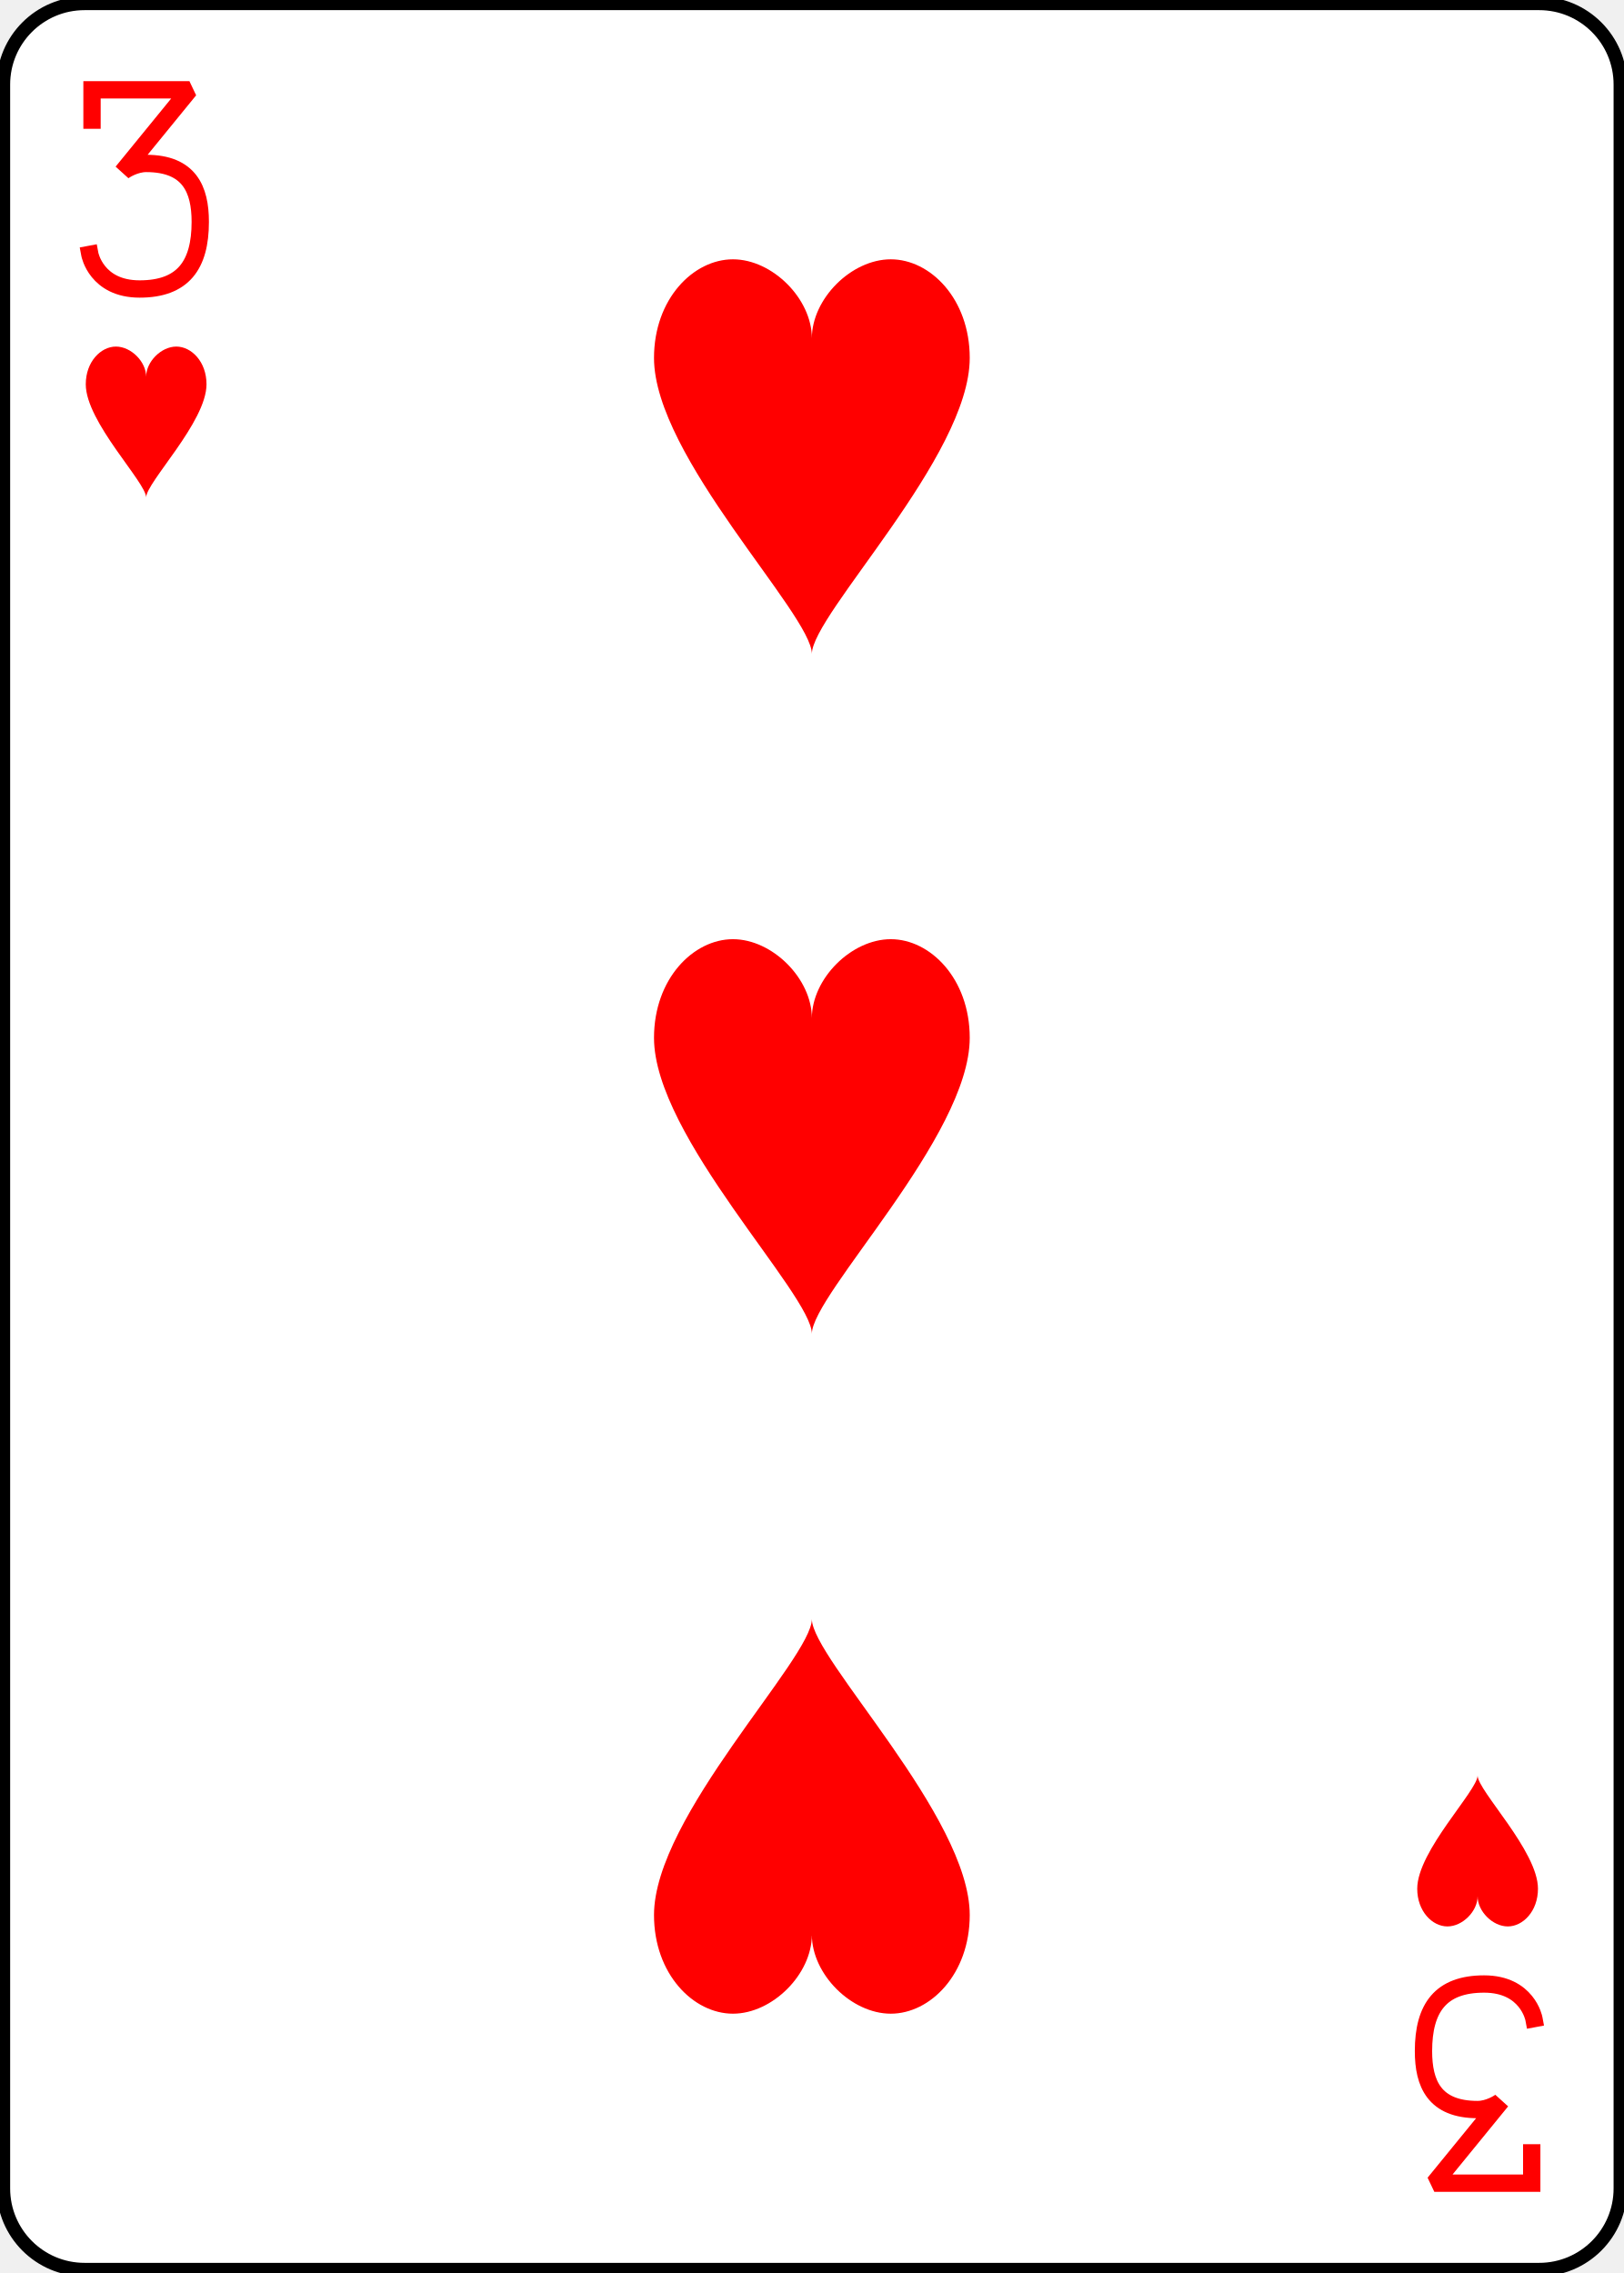
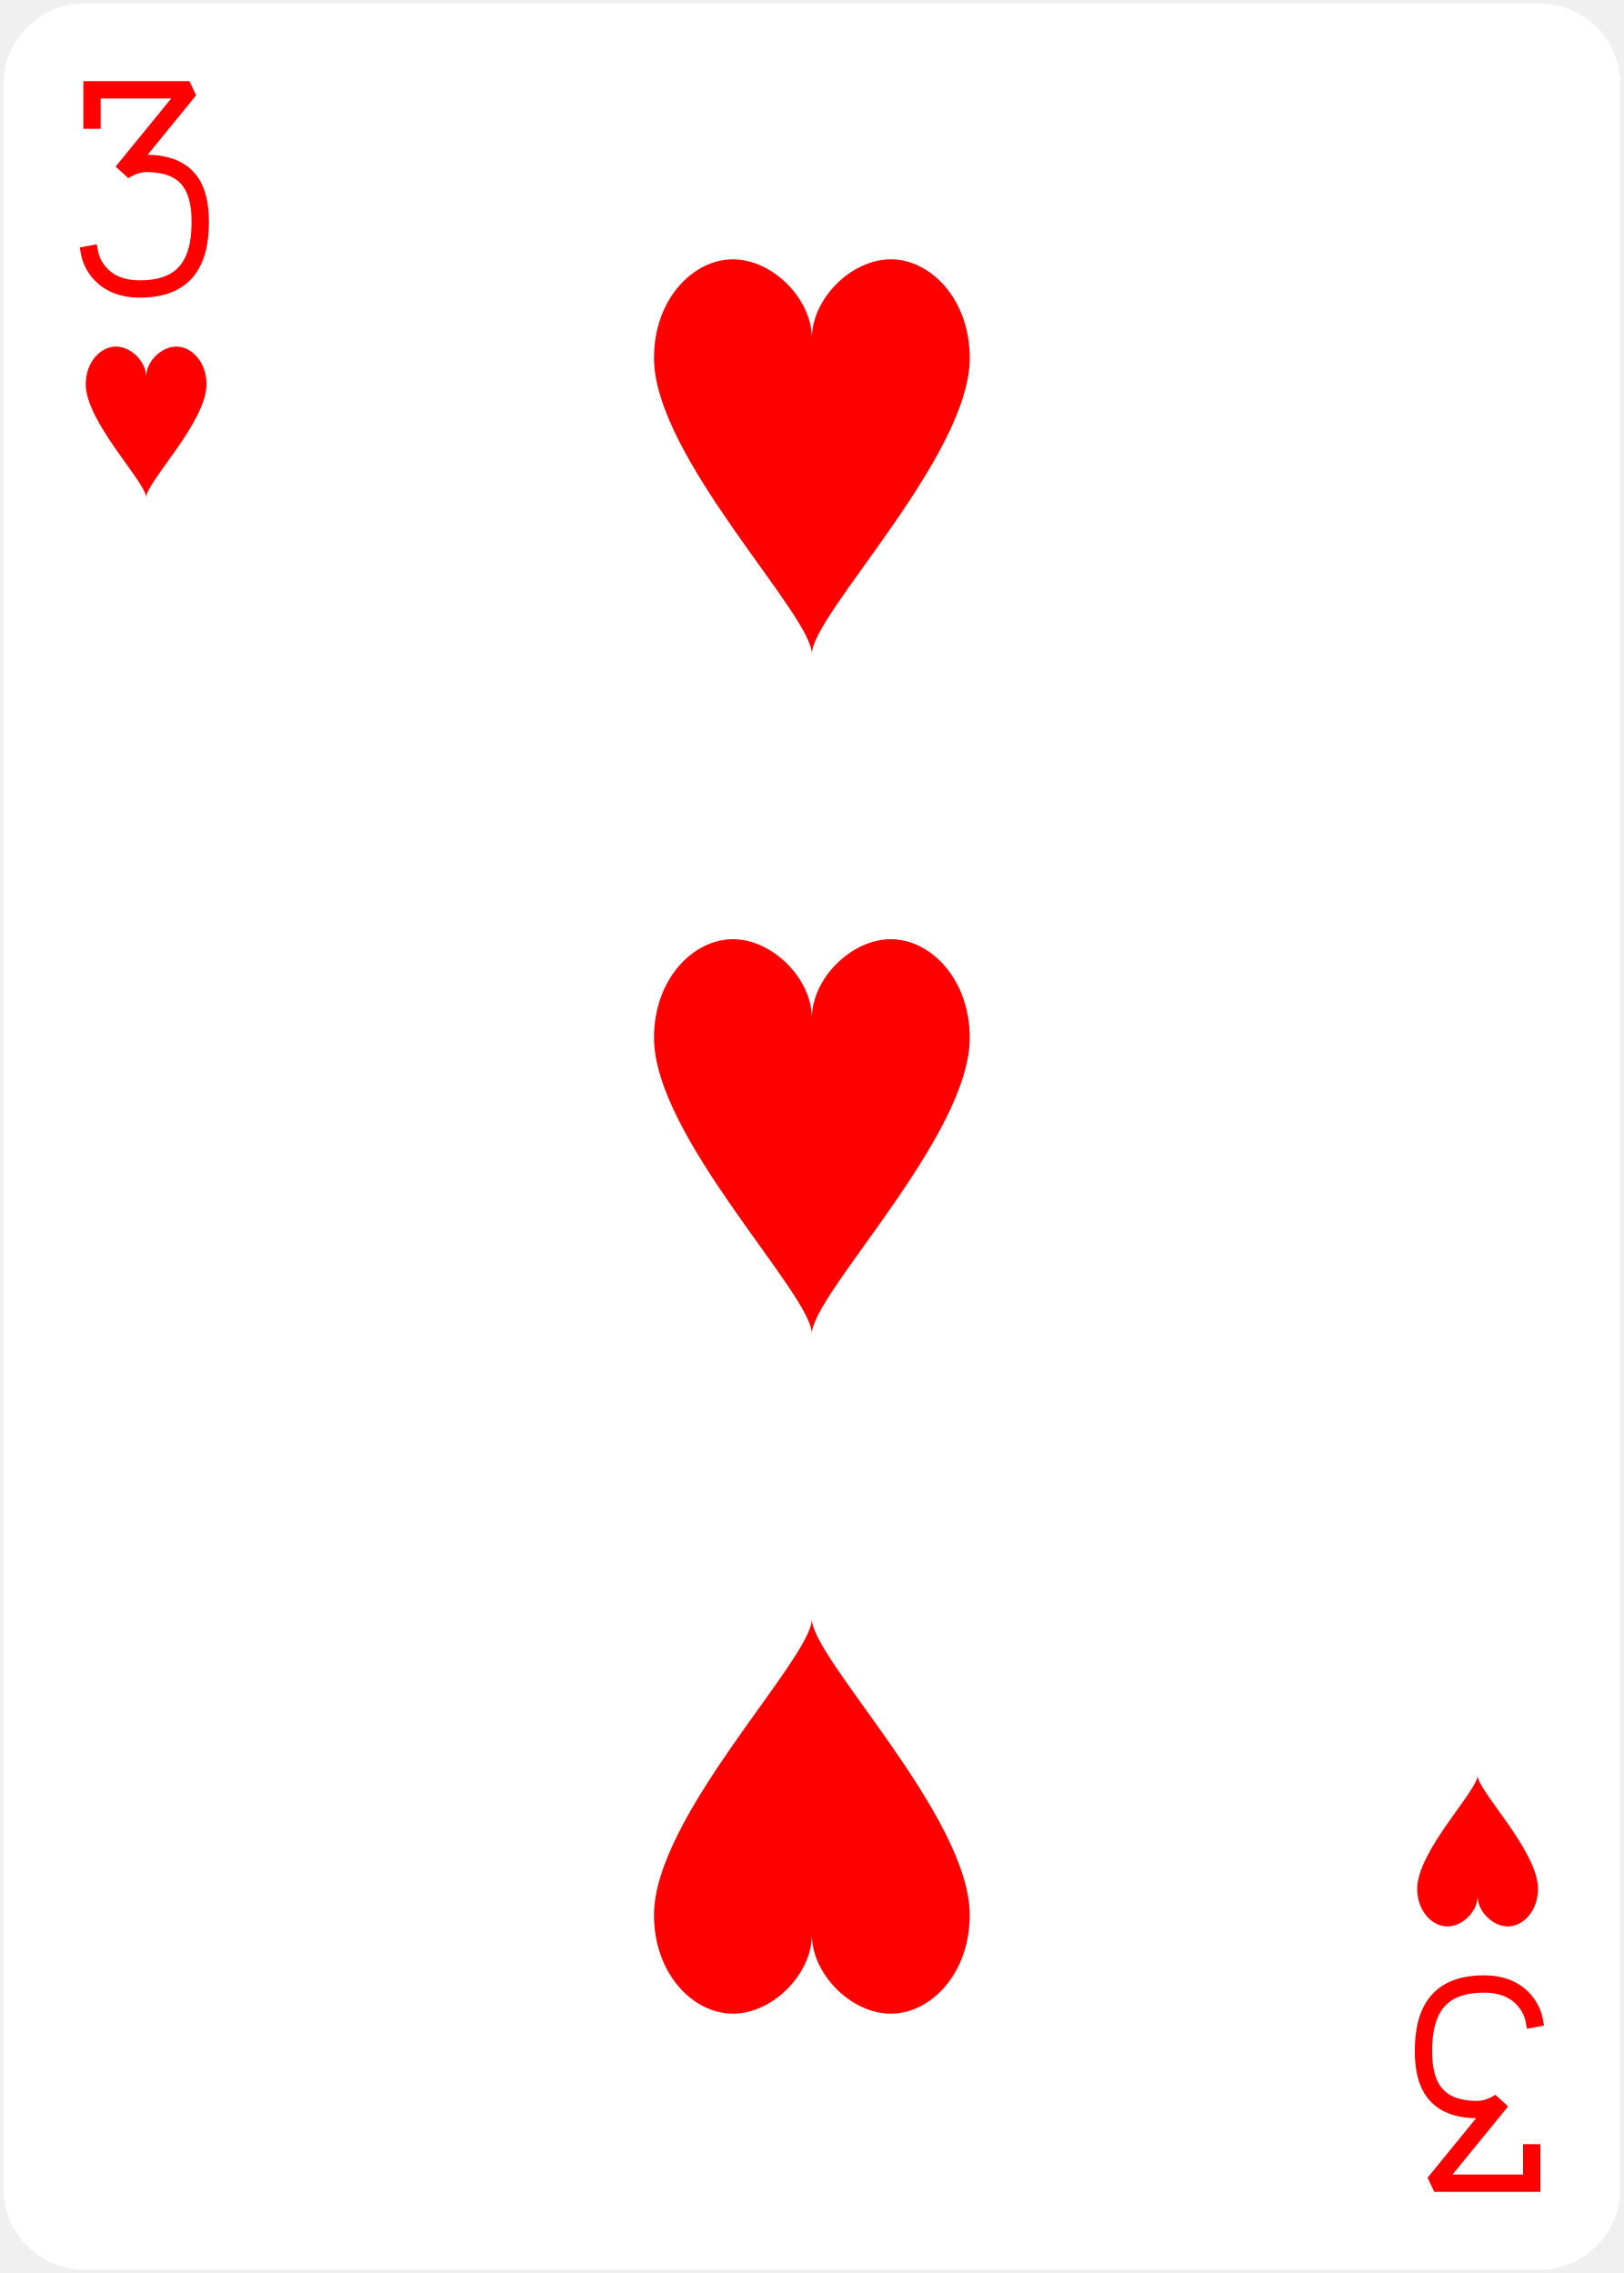
<svg xmlns="http://www.w3.org/2000/svg" xmlns:xlink="http://www.w3.org/1999/xlink" width="2.5in" height="3.5in" viewBox="-120 -168 240 336" preserveAspectRatio="none" class="card">
  <symbol id="H3" viewBox="-500 -500 1000 1000" preserveAspectRatio="xMinYMid">
    <path d="M-250 -320L-250 -460L200 -460L-110 -80C-100 -90 -50 -120 0 -120C200 -120 250 0 250 150C250 350 170 460 -30 460C-230 460 -260 300 -260 300" stroke="red" stroke-width="80" stroke-linecap="square" stroke-miterlimit="1.5" fill="none" />
  </symbol>
  <symbol id="H" viewBox="-600 -600 1200 1200" preserveAspectRatio="xMinYMid">
    <path d="M0 -300C0 -400 100 -500 200 -500C300 -500 400 -400 400 -250C400 0 0 400 0 500C0 400 -400 0 -400 -250C-400 -400 -300 -500 -200 -500C-100 -500 0 -400 -0 -300Z" fill="red" />
  </symbol>
-   <rect width="239" height="335" x="-119.5" y="-167.5" rx="12" ry="12" fill="white" stroke="black" stroke-width="2" />
+   <rect width="239" height="335" x="-119.5" y="-167.5" rx="12" ry="12" fill="white" stroke="black" stroke-width="0" />
  <use xlink:href="#H" height="70" width="70" x="-35" y="-35" />
  <use xlink:href="#H3" height="32" width="32" x="-114.4" y="-156" />
  <use xlink:href="#H" height="26.769" width="26.769" x="-111.784" y="-119" />
  <use xlink:href="#H" height="70" width="70" x="-35" y="-135.501" />
  <g transform="rotate(180)">
    <use xlink:href="#H3" height="32" width="32" x="-114.4" y="-156" />
    <use xlink:href="#H" height="26.769" width="26.769" x="-111.784" y="-119" />
    <use xlink:href="#H" height="70" width="70" x="-35" y="-135.501" />
  </g>
</svg>
